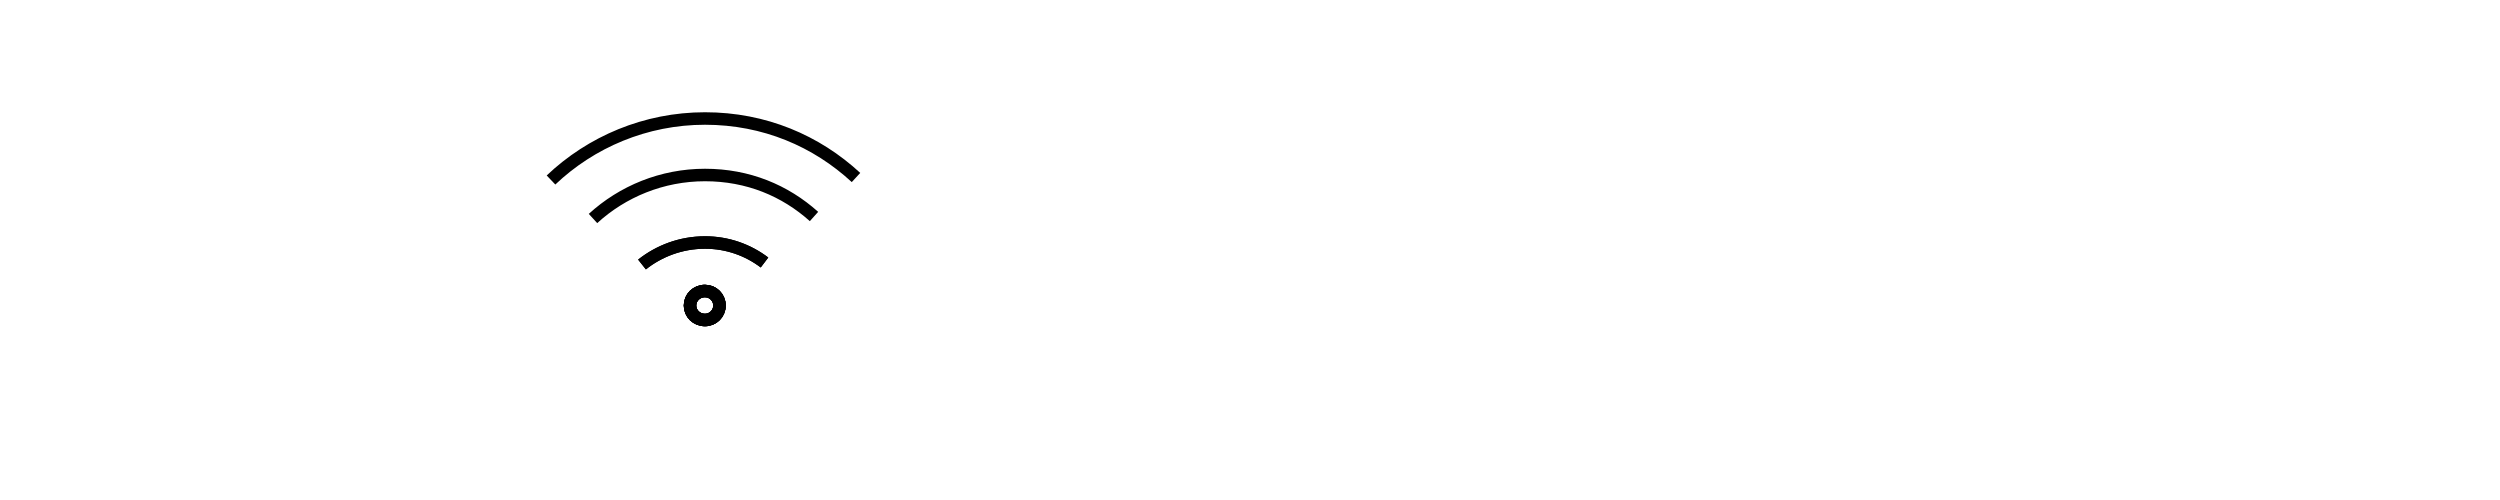
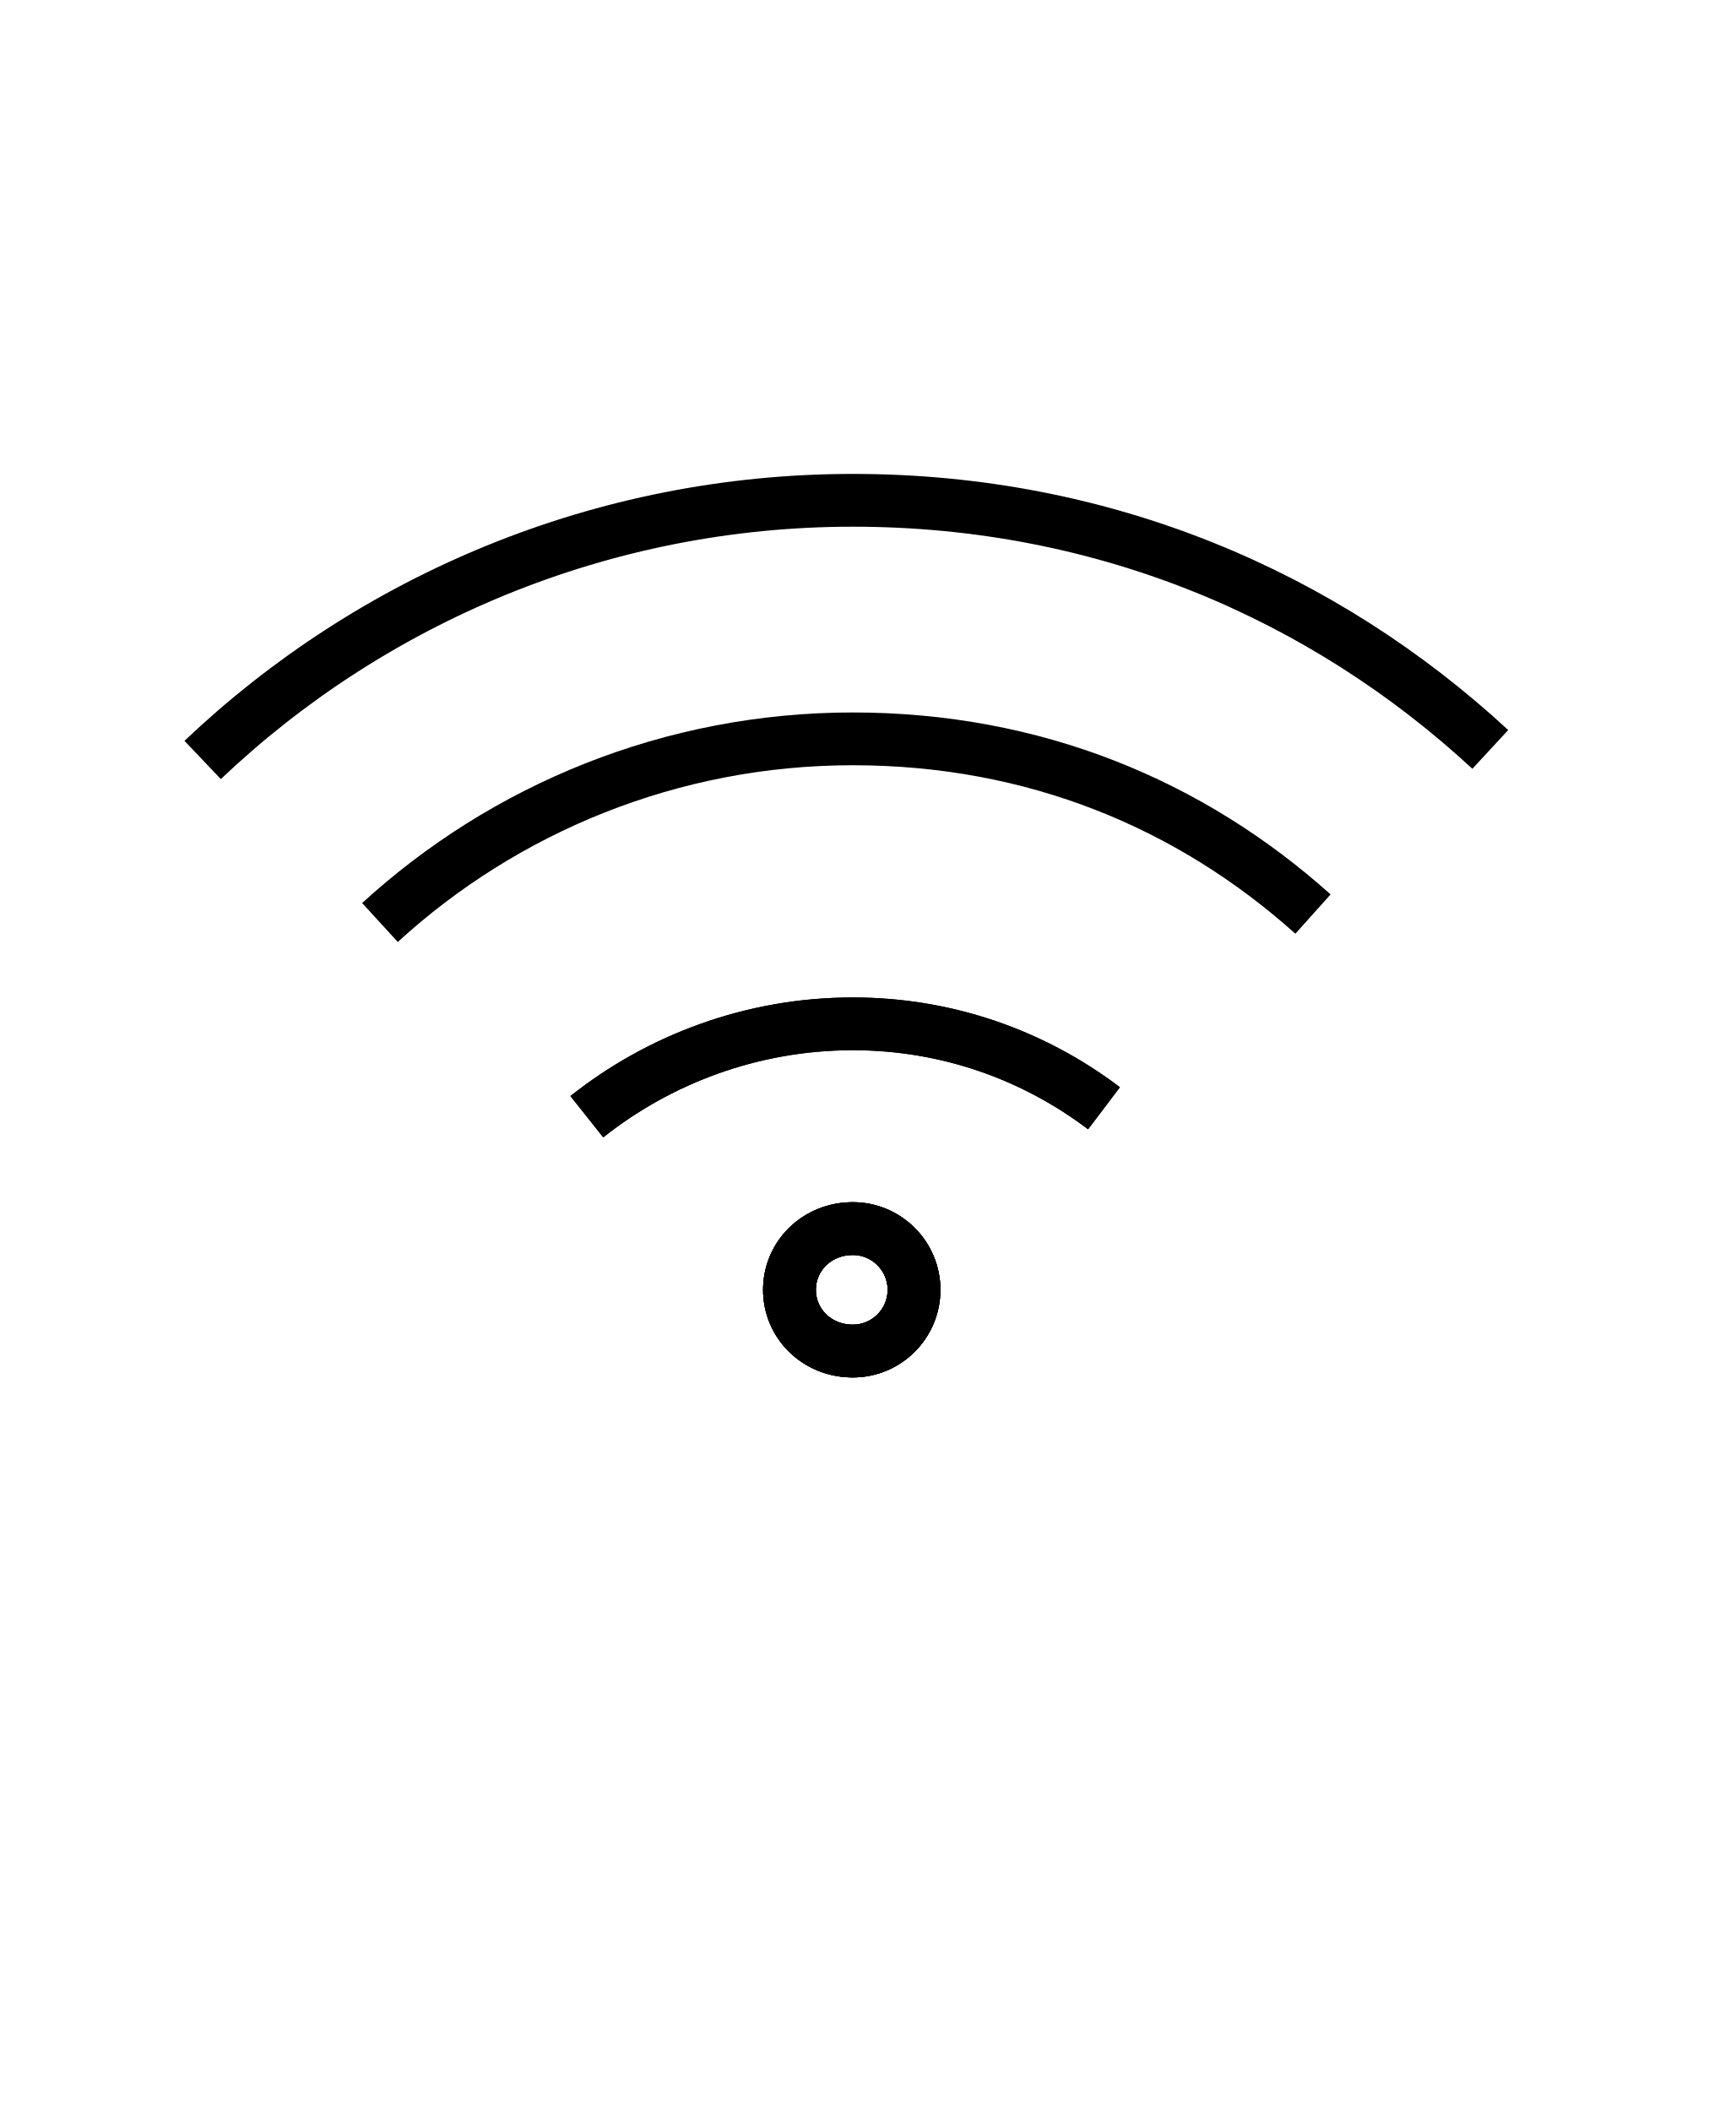
- <svg xmlns="http://www.w3.org/2000/svg" id="Layer_1" data-name="Layer 1" viewBox="0 0 50 10">
+ <svg xmlns="http://www.w3.org/2000/svg" id="Layer_1" data-name="Layer 1" viewBox="0 0 8.22 10">
  <defs>
    <style>
      .cls-1 {
        fill: none;
        stroke: #000;
        stroke-miterlimit: 10;
        stroke-width: .25px;
      }
    </style>
  </defs>
-   <path class="cls-1" d="M14.39,6.11c0,.16-.13,.29-.29,.29-.17,0-.3-.13-.3-.29s.13-.29,.3-.29c.16,0,.29,.13,.29,.29Z" />
-   <path class="cls-1" d="M14.39,6.11c0,.16-.13,.29-.29,.29-.17,0-.3-.13-.3-.29s.13-.29,.3-.29c.16,0,.29,.13,.29,.29Z" />
-   <path class="cls-1" d="M14.39,6.11c0,.16-.13,.29-.29,.29-.17,0-.3-.13-.3-.29s.13-.29,.3-.29c.16,0,.29,.13,.29,.29Z" />
-   <path class="cls-1" d="M12.84,5.29c.34-.27,.78-.44,1.26-.44,.45,0,.86,.15,1.19,.4" />
-   <path class="cls-1" d="M11.86,4.37c.59-.54,1.38-.87,2.24-.87s1.6,.31,2.18,.83" />
-   <path class="cls-1" d="M14.39,6.11c0,.16-.13,.29-.29,.29-.17,0-.3-.13-.3-.29s.13-.29,.3-.29c.16,0,.29,.13,.29,.29Z" />
-   <path class="cls-1" d="M11.02,3.6c.8-.76,1.89-1.23,3.08-1.23s2.23,.45,3.02,1.18" />
-   <path class="cls-1" d="M12.84,5.29c.34-.27,.78-.44,1.26-.44,.45,0,.86,.15,1.19,.4" />
+   <path class="cls-1" d="M4.33,6.11c0,.16-.13,.29-.29,.29-.17,0-.3-.13-.3-.29s.13-.29,.3-.29c.16,0,.29,.13,.29,.29Z" />
+   <path class="cls-1" d="M4.33,6.11c0,.16-.13,.29-.29,.29-.17,0-.3-.13-.3-.29s.13-.29,.3-.29c.16,0,.29,.13,.29,.29Z" />
+   <path class="cls-1" d="M4.33,6.11c0,.16-.13,.29-.29,.29-.17,0-.3-.13-.3-.29s.13-.29,.3-.29c.16,0,.29,.13,.29,.29Z" />
+   <path class="cls-1" d="M2.78,5.29c.34-.27,.78-.44,1.26-.44,.45,0,.86,.15,1.19,.4" />
+   <path class="cls-1" d="M1.8,4.37c.59-.54,1.38-.87,2.24-.87s1.6,.31,2.18,.83" />
+   <path class="cls-1" d="M4.33,6.11c0,.16-.13,.29-.29,.29-.17,0-.3-.13-.3-.29s.13-.29,.3-.29c.16,0,.29,.13,.29,.29Z" />
+   <path class="cls-1" d="M.96,3.6c.8-.76,1.89-1.23,3.08-1.23s2.23,.45,3.02,1.18" />
+   <path class="cls-1" d="M2.78,5.29c.34-.27,.78-.44,1.26-.44,.45,0,.86,.15,1.19,.4" />
</svg>
